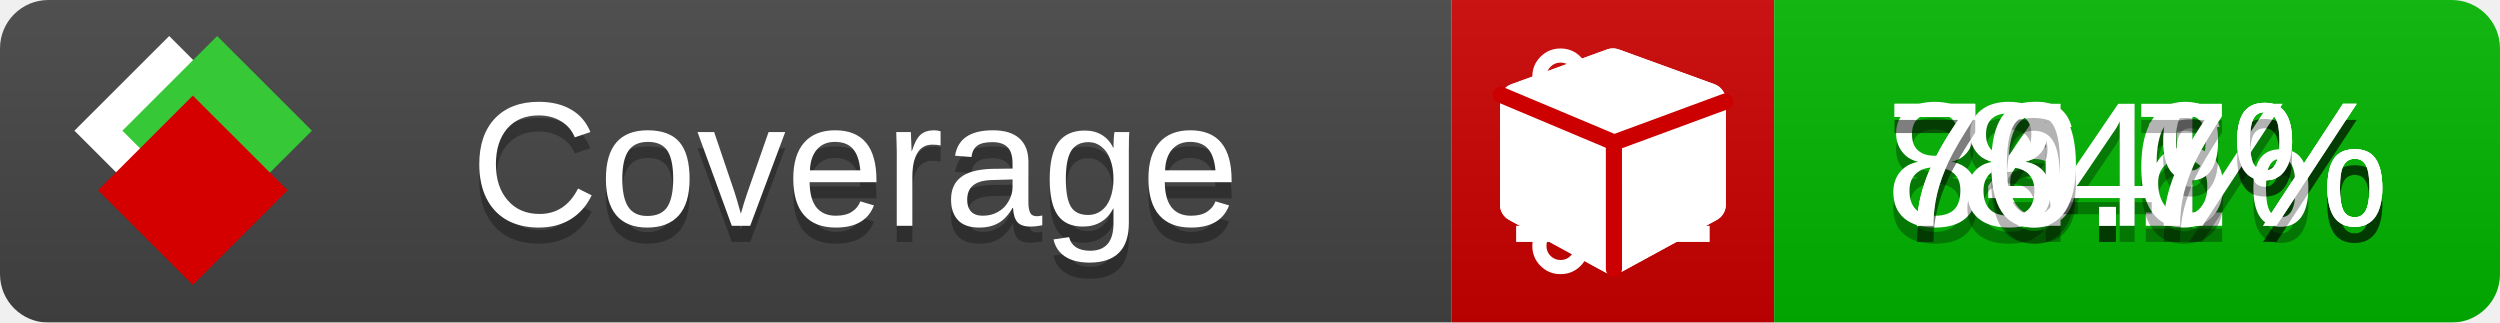
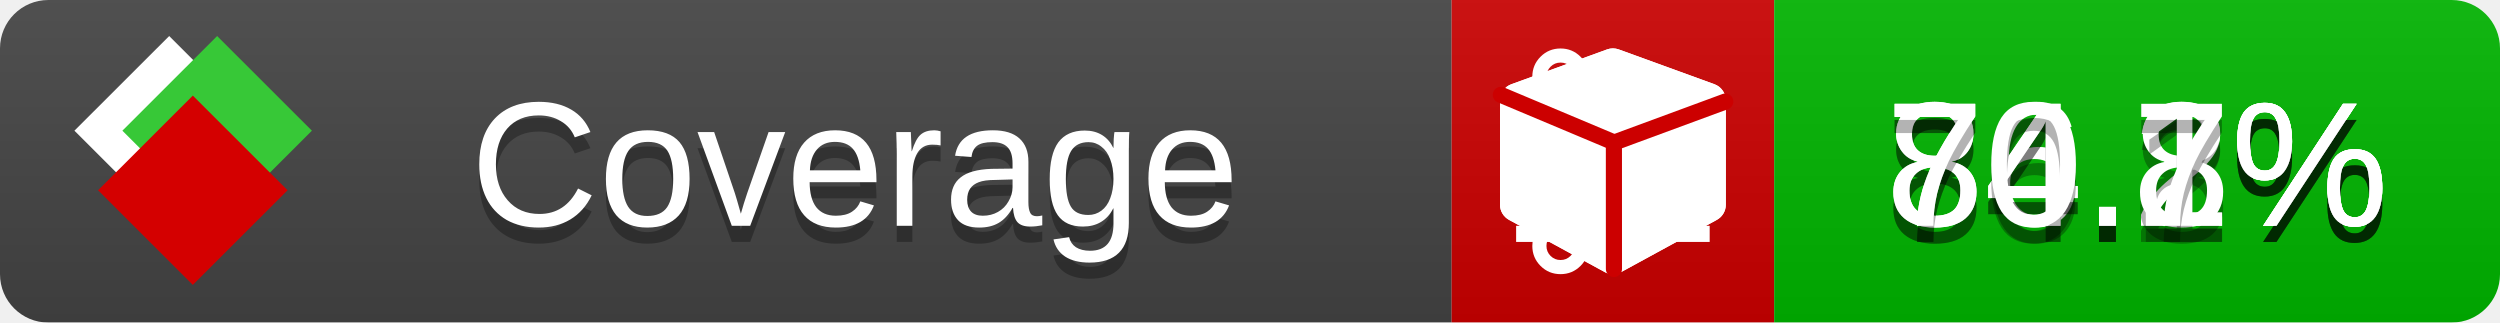
<svg xmlns="http://www.w3.org/2000/svg" xmlns:xlink="http://www.w3.org/1999/xlink" width="155" height="20">
  <style type="text/css">
          
            @keyframes fade1 {
                0% { visibility: visible; opacity: 1; }
               23% { visibility: visible; opacity: 1; }
               25% { visibility: hidden; opacity: 0; }
               48% { visibility: hidden; opacity: 0; }
               50% { visibility: hidden; opacity: 0; }
               73% { visibility: hidden; opacity: 0; }
               75% { visibility: hidden; opacity: 0; }
               98% { visibility: hidden; opacity: 0; }
              100% { visibility: visible; opacity: 1; }
            }
            @keyframes fade2 {
                0% { visibility: hidden; opacity: 0; }
               23% { visibility: hidden; opacity: 0; }
               25% { visibility: visible; opacity: 1; }
               48% { visibility: visible; opacity: 1; }
               50% { visibility: hidden; opacity: 0; }
               73% { visibility: hidden; opacity: 0; }
               75% { visibility: hidden; opacity: 0; }
               98% { visibility: hidden; opacity: 0; }
              100% { visibility: hidden; opacity: 0; }
            }
            @keyframes fade3 {
                0% { visibility: hidden; opacity: 0; }
               23% { visibility: hidden; opacity: 0; }
               25% { visibility: hidden; opacity: 0; }
               48% { visibility: hidden; opacity: 0; }
               50% { visibility: visible; opacity: 1; }
               73% { visibility: visible; opacity: 1; }
               75% { visibility: hidden; opacity: 0; }
               98% { visibility: hidden; opacity: 0; }
              100% { visibility: hidden; opacity: 0; }
            }
            @keyframes fade4 {
                0% { visibility: hidden; opacity: 0; }
               23% { visibility: hidden; opacity: 0; }
               25% { visibility: hidden; opacity: 0; }
               48% { visibility: hidden; opacity: 0; }
               50% { visibility: hidden; opacity: 0; }
               73% { visibility: hidden; opacity: 0; }
               75% { visibility: visible; opacity: 1; }
               98% { visibility: visible; opacity: 1; }
              100% { visibility: hidden; opacity: 0; }
            }
            .linecoverage {
                animation-duration: 15s;
                animation-name: fade1;
                animation-iteration-count: infinite;
            }
            .branchcoverage {
                animation-duration: 15s;
                animation-name: fade2;
                animation-iteration-count: infinite;
            }
            .methodcoverage {
                animation-duration: 15s;
                animation-name: fade3;
                animation-iteration-count: infinite;
            }
            .fullmethodcoverage {
                animation-duration: 15s;
                animation-name: fade4;
                animation-iteration-count: infinite;
            }
          
    </style>
  <defs>
    <linearGradient id="gradient" x2="0" y2="100%">
      <stop offset="0" stop-color="#bbb" stop-opacity=".1" />
      <stop offset="1" stop-opacity=".1" />
    </linearGradient>
    <linearGradient id="c">
      <stop offset="0" stop-color="#d40000" />
      <stop offset="1" stop-color="#ff2a2a" />
    </linearGradient>
    <linearGradient id="a">
      <stop offset="0" stop-color="#e0e0de" />
      <stop offset="1" stop-color="#fff" />
    </linearGradient>
    <linearGradient id="b">
      <stop offset="0" stop-color="#37c837" />
      <stop offset="1" stop-color="#217821" />
    </linearGradient>
    <linearGradient xlink:href="#a" id="e" x1="106.44" x2="69.96" y1="-11.96" y2="-46.84" gradientTransform="matrix(-.8426 -.00045 -.00045 -.8426 -94.27 -75.82)" gradientUnits="userSpaceOnUse" />
    <linearGradient xlink:href="#b" id="f" x1="56.19" x2="77.97" y1="-23.45" y2="10.62" gradientTransform="matrix(.8426 .00045 .00045 .8426 94.27 75.82)" gradientUnits="userSpaceOnUse" />
    <linearGradient xlink:href="#c" id="g" x1="79.98" x2="132.9" y1="10.79" y2="10.79" gradientTransform="matrix(.8426 .00045 .00045 .8426 94.27 75.82)" gradientUnits="userSpaceOnUse" />
    <mask id="mask">
      <rect width="155" height="20" rx="3" fill="#fff" />
    </mask>
    <g id="icon" transform="matrix(.04486 0 0 .04481 -.48 -.63)">
      <rect width="52.92" height="52.92" x="-109.72" y="-27.13" fill="url(#e)" transform="rotate(-135)" />
      <rect width="52.92" height="52.92" x="70.19" y="-39.18" fill="url(#f)" transform="rotate(45)" />
      <rect width="52.92" height="52.92" x="80.05" y="-15.74" fill="url(#g)" transform="rotate(45)" />
    </g>
  </defs>
  <g mask="url(#mask)">
    <rect x="0" y="0" width="90" height="20" fill="#444" />
    <rect x="90" y="0" width="20" height="20" fill="#c00" />
    <rect x="110" y="0" width="45" height="20" fill="#00B600" />
    <rect x="0" y="0" width="155" height="20" fill="url(#gradient)" />
  </g>
  <g>
    <path class="linecoverage" stroke="#fff" d="M94 6.5 h12 M94 10.5 h12 M94 14.5 h12" />
    <path class="branchcoverage" fill="#fff" d="m 97.628,15.247 q 0,-0.364 -0.255,-0.619 -0.255,-0.255 -0.619,-0.255 -0.364,0 -0.619,0.255 -0.255,0.255 -0.255,0.619 0,0.364 0.255,0.619 0.255,0.255 0.619,0.255 0.364,0 0.619,-0.255 0.255,-0.255 0.255,-0.619 z m 0,-10.493 q 0,-0.364 -0.255,-0.619 -0.255,-0.255 -0.619,-0.255 -0.364,0 -0.619,0.255 -0.255,0.255 -0.255,0.619 0,0.364 0.255,0.619 0.255,0.255 0.619,0.255 0.364,0 0.619,-0.255 0.255,-0.255 0.255,-0.619 z m 5.83,1.166 q 0,-0.364 -0.255,-0.619 -0.255,-0.255 -0.619,-0.255 -0.364,0 -0.619,0.255 -0.255,0.255 -0.255,0.619 0,0.364 0.255,0.619 0.255,0.255 0.619,0.255 0.364,0 0.619,-0.255 0.255,-0.255 0.255,-0.619 z m 0.874,0 q 0,0.474 -0.237,0.879 -0.237,0.405 -0.638,0.633 -0.018,2.614 -2.059,3.771 -0.619,0.346 -1.849,0.738 -1.166,0.364 -1.544,0.647 -0.378,0.282 -0.378,0.911 l 0,0.237 q 0.401,0.228 0.638,0.633 0.237,0.405 0.237,0.879 0,0.729 -0.51,1.239 -0.51,0.51 -1.239,0.51 -0.729,0 -1.239,-0.51 -0.51,-0.51 -0.51,-1.239 0,-0.474 0.237,-0.879 0.237,-0.405 0.638,-0.633 l 0,-7.469 q -0.401,-0.228 -0.638,-0.633 -0.237,-0.405 -0.237,-0.879 0,-0.729 0.51,-1.239 0.51,-0.51 1.239,-0.51 0.729,0 1.239,0.51 0.51,0.51 0.51,1.239 0,0.474 -0.237,0.879 -0.237,0.405 -0.638,0.633 l 0,4.527 q 0.492,-0.237 1.403,-0.519 0.501,-0.155 0.797,-0.269 0.296,-0.114 0.642,-0.282 0.346,-0.169 0.537,-0.36 0.191,-0.191 0.369,-0.465 0.178,-0.273 0.255,-0.633 0.077,-0.36 0.077,-0.833 -0.401,-0.228 -0.638,-0.633 -0.237,-0.405 -0.237,-0.879 0,-0.729 0.51,-1.239 0.51,-0.51 1.239,-0.51 0.729,0 1.239,0.51 0.51,0.51 0.51,1.239 z" />
    <path class="methodcoverage" fill="#fff" d="m 100.538,15.629 5.385,-2.936 v -5.351 l -5.385,1.96 z M 100,8.351 105.873,6.214 100,4.077 94.127,6.214 Z m 7,-2.12 v 6.462 q 0,0.294 -0.151,0.547 -0.151,0.252 -0.412,0.395 l -5.923,3.231 q -0.236,0.135 -0.513,0.135 -0.278,0 -0.513,-0.135 l -5.923,-3.231 Q 93.303,13.492 93.151,13.239 93,12.987 93,12.692 v -6.462 q 0,-0.337 0.194,-0.614 0.194,-0.278 0.513,-0.395 l 5.923,-2.154 q 0.185,-0.067 0.37,-0.067 0.185,0 0.37,0.067 l 5.923,2.154 q 0.32,0.118 0.513,0.395 Q 107,5.894 107,6.231 Z" />
    <path class="fullmethodcoverage" fill="#fff" d="m 107,6.231 v 6.462 c 0,0.196 -0.051,0.379 -0.151,0.547 -0.101,0.168 -0.238,0.3 -0.412,0.395 l -5.923,3.231 c -0.157,0.09 -0.328,0.135 -0.513,0.135 -0.185,0 -0.356,-0.045 -0.513,-0.135 l -5.923,-3.231 C 93.39,13.539 93.252,13.407 93.151,13.239 93.05,13.071 93,12.889 93,12.692 v -6.462 c 0,-0.224 0.065,-0.429 0.194,-0.614 0.129,-0.185 0.3,-0.317 0.513,-0.395 l 5.923,-2.154 c 0.123,-0.045 0.247,-0.067 0.37,-0.067 0.123,0 0.247,0.022 0.37,0.067 l 5.923,2.154 c 0.213,0.079 0.384,0.21 0.513,0.395 0.129,0.185 0.194,0.39 0.194,0.614 z" />
    <path class="fullmethodcoverage" style="fill:none;stroke:#cc0000;stroke-width:1;stroke-linecap:round;stroke-dasharray:none;stroke-opacity:1" d="m 100.064,16.677 -0.002,-7.833 6.906,-2.547" />
    <path class="fullmethodcoverage" style="fill:none;stroke:#cc0000;stroke-width:1;stroke-linecap:round;stroke-dasharray:none;stroke-opacity:1" d="M 99.914,8.765 93.052,5.882" />
  </g>
  <g fill="#fff" text-anchor="middle" font-family="Verdana,Arial,Geneva,sans-serif" font-size="11">
    <a xlink:href="https://github.com/danielpalme/ReportGenerator" target="_top">
      <use xlink:href="#icon" transform="translate(3,1) scale(3.5)" />
    </a>
    <text x="53" y="15" fill="#010101" fill-opacity=".3">Coverage</text>
    <text x="53" y="14" fill="#fff">Coverage</text>
-     <text class="linecoverage" x="132.5" y="15" fill="#010101" fill-opacity=".3">86.1%</text>
-     <text class="linecoverage" x="132.5" y="14">86.1%</text>
-     <text class="branchcoverage" x="132.5" y="15" fill="#010101" fill-opacity=".3">74.6%</text>
-     <text class="branchcoverage" x="132.5" y="14">74.6%</text>
-     <text class="methodcoverage" x="132.5" y="15" fill="#010101" fill-opacity=".3">84%</text>
-     <text class="methodcoverage" x="132.5" y="14">84%</text>
+     <text class="linecoverage" x="132.5" y="15" fill="#010101" fill-opacity=".3">86.2%</text>
+     <text class="linecoverage" x="132.5" y="14">86.2%</text>
+     <text class="branchcoverage" x="132.5" y="15" fill="#010101" fill-opacity=".3">74.8%</text>
+     <text class="branchcoverage" x="132.5" y="14">74.8%</text>
+     <text class="methodcoverage" x="132.5" y="15" fill="#010101" fill-opacity=".3">84.1%</text>
+     <text class="methodcoverage" x="132.5" y="14">84.1%</text>
    <text class="fullmethodcoverage" x="132.5" y="15" fill="#010101" fill-opacity=".3">70.7%</text>
    <text class="fullmethodcoverage" x="132.5" y="14">70.7%</text>
  </g>
  <g>
    <rect class="linecoverage" x="90" y="0" width="65" height="20" fill-opacity="0" />
    <rect class="branchcoverage" x="90" y="0" width="65" height="20" fill-opacity="0" />
    <rect class="methodcoverage" x="90" y="0" width="65" height="20" fill-opacity="0" />
    <rect class="fullmethodcoverage" x="90" y="0" width="65" height="20" fill-opacity="0" />
  </g>
</svg>
